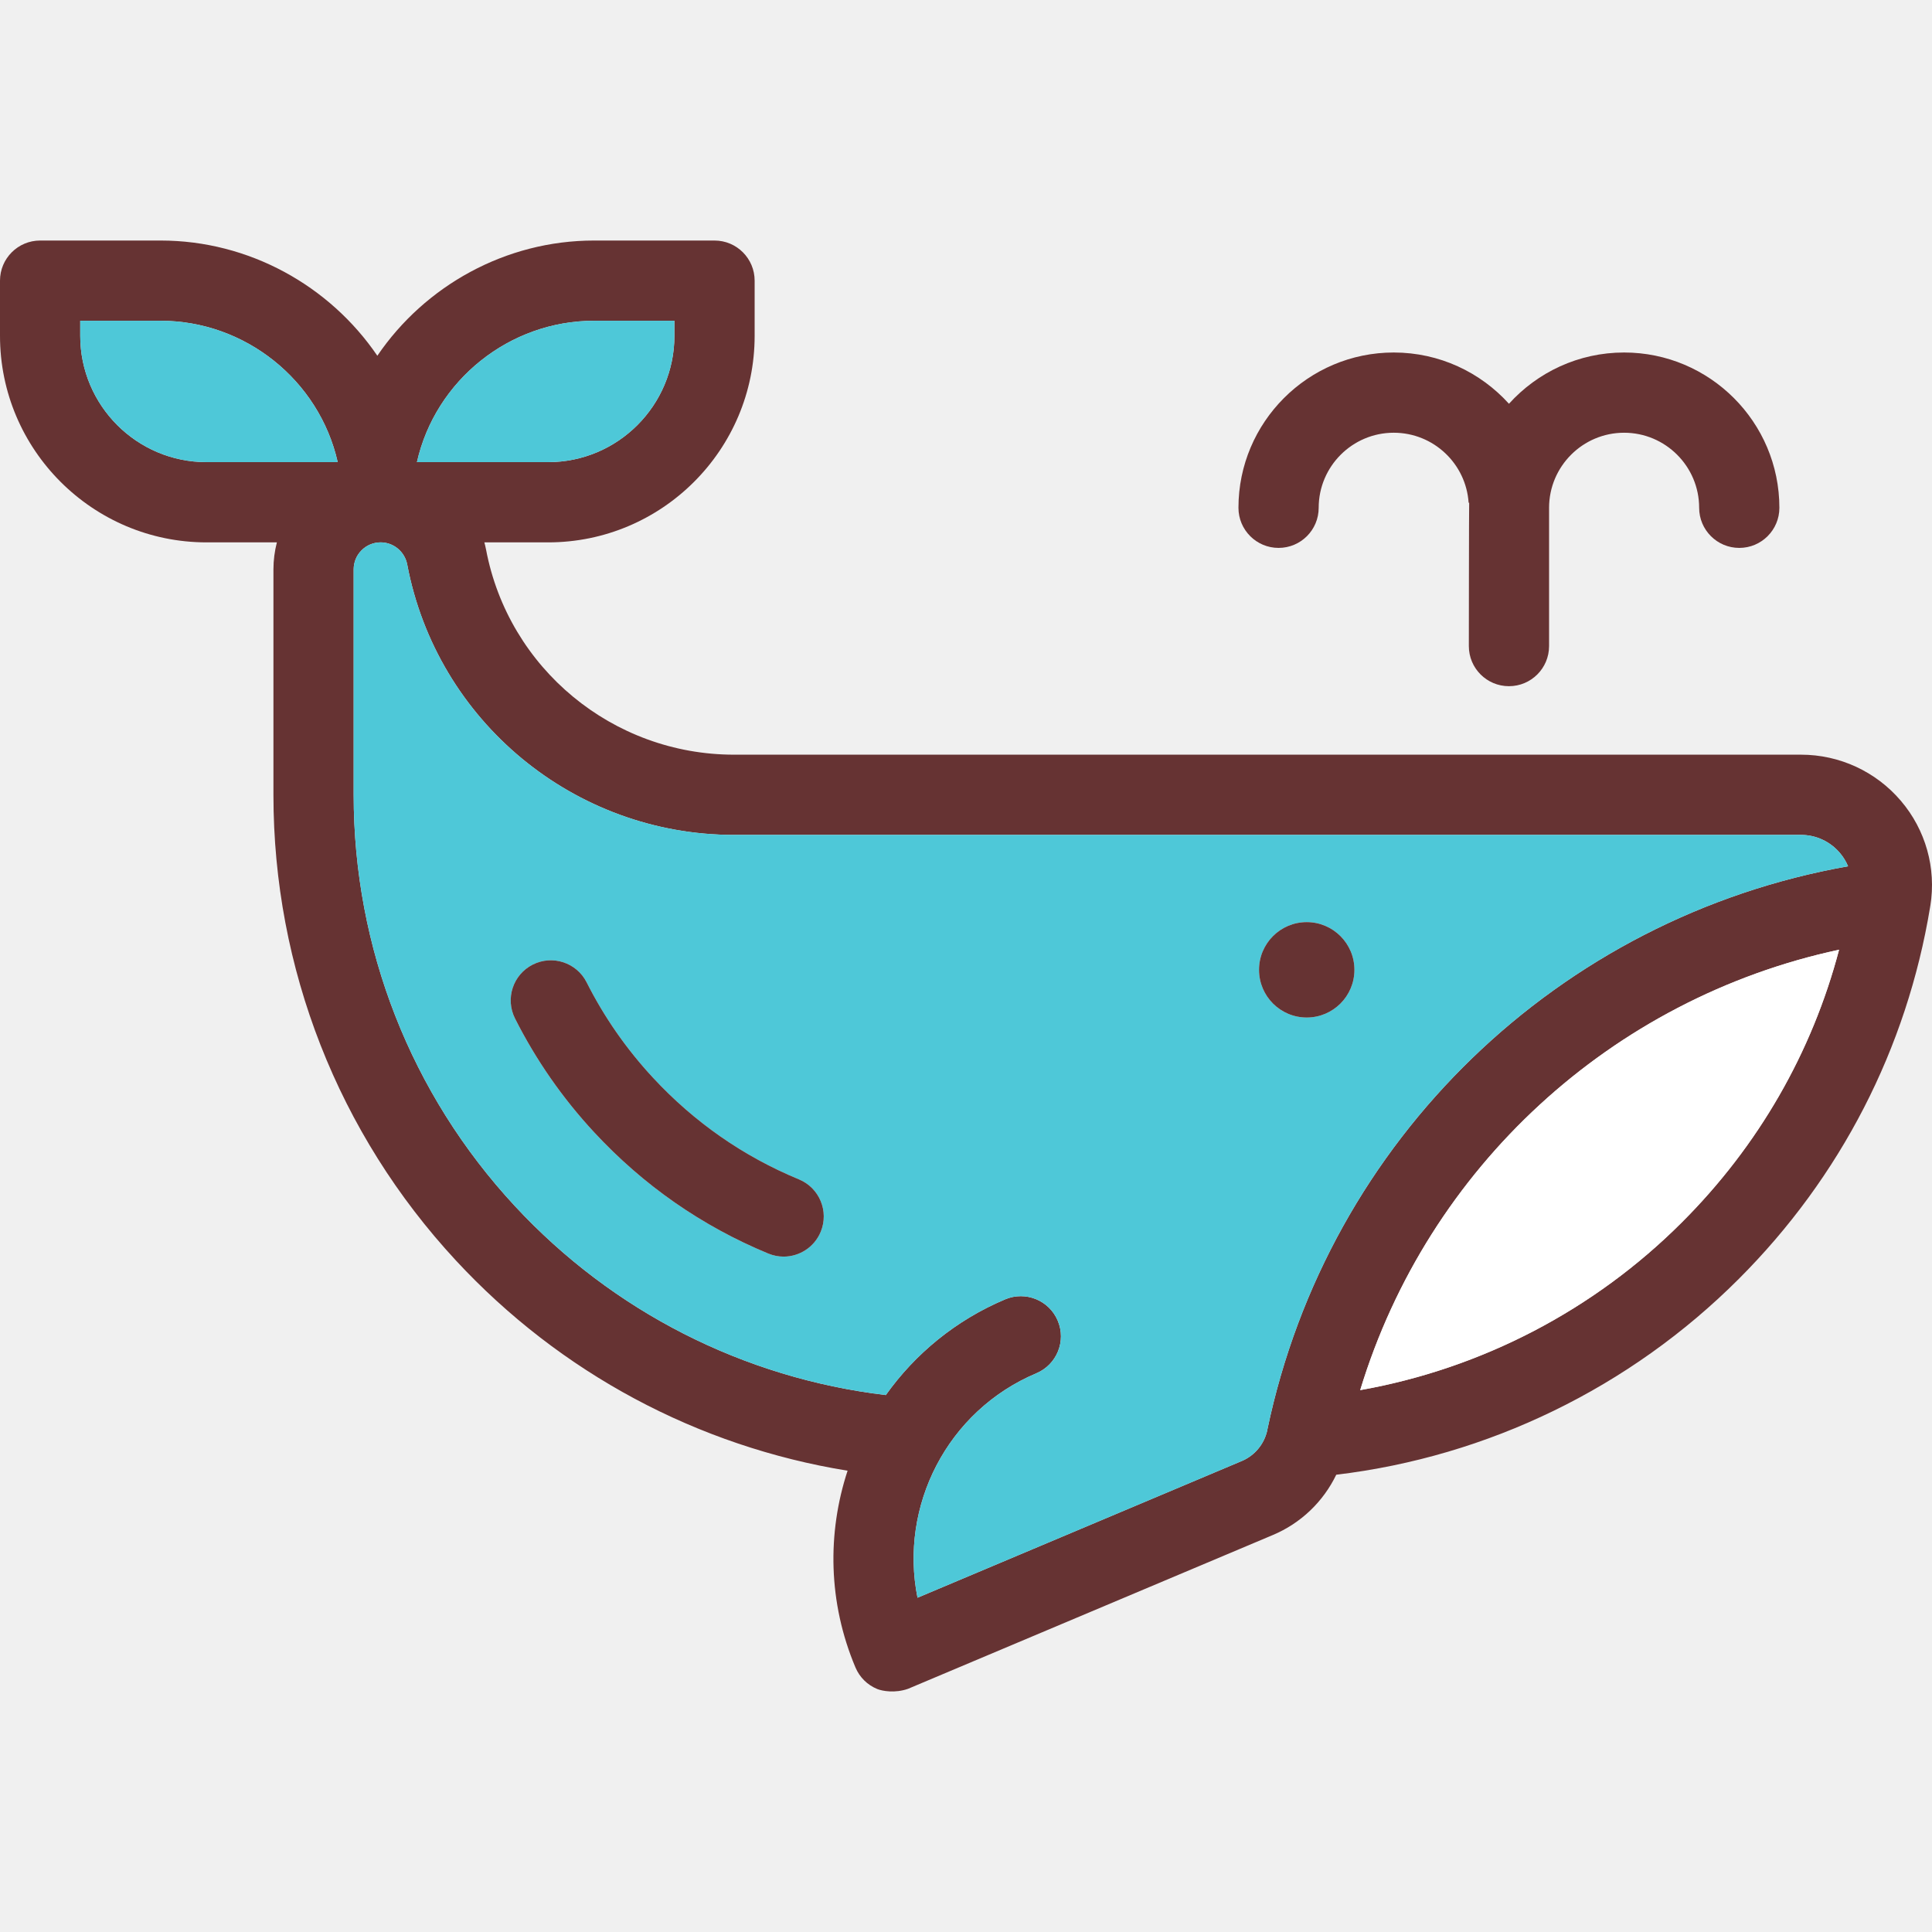
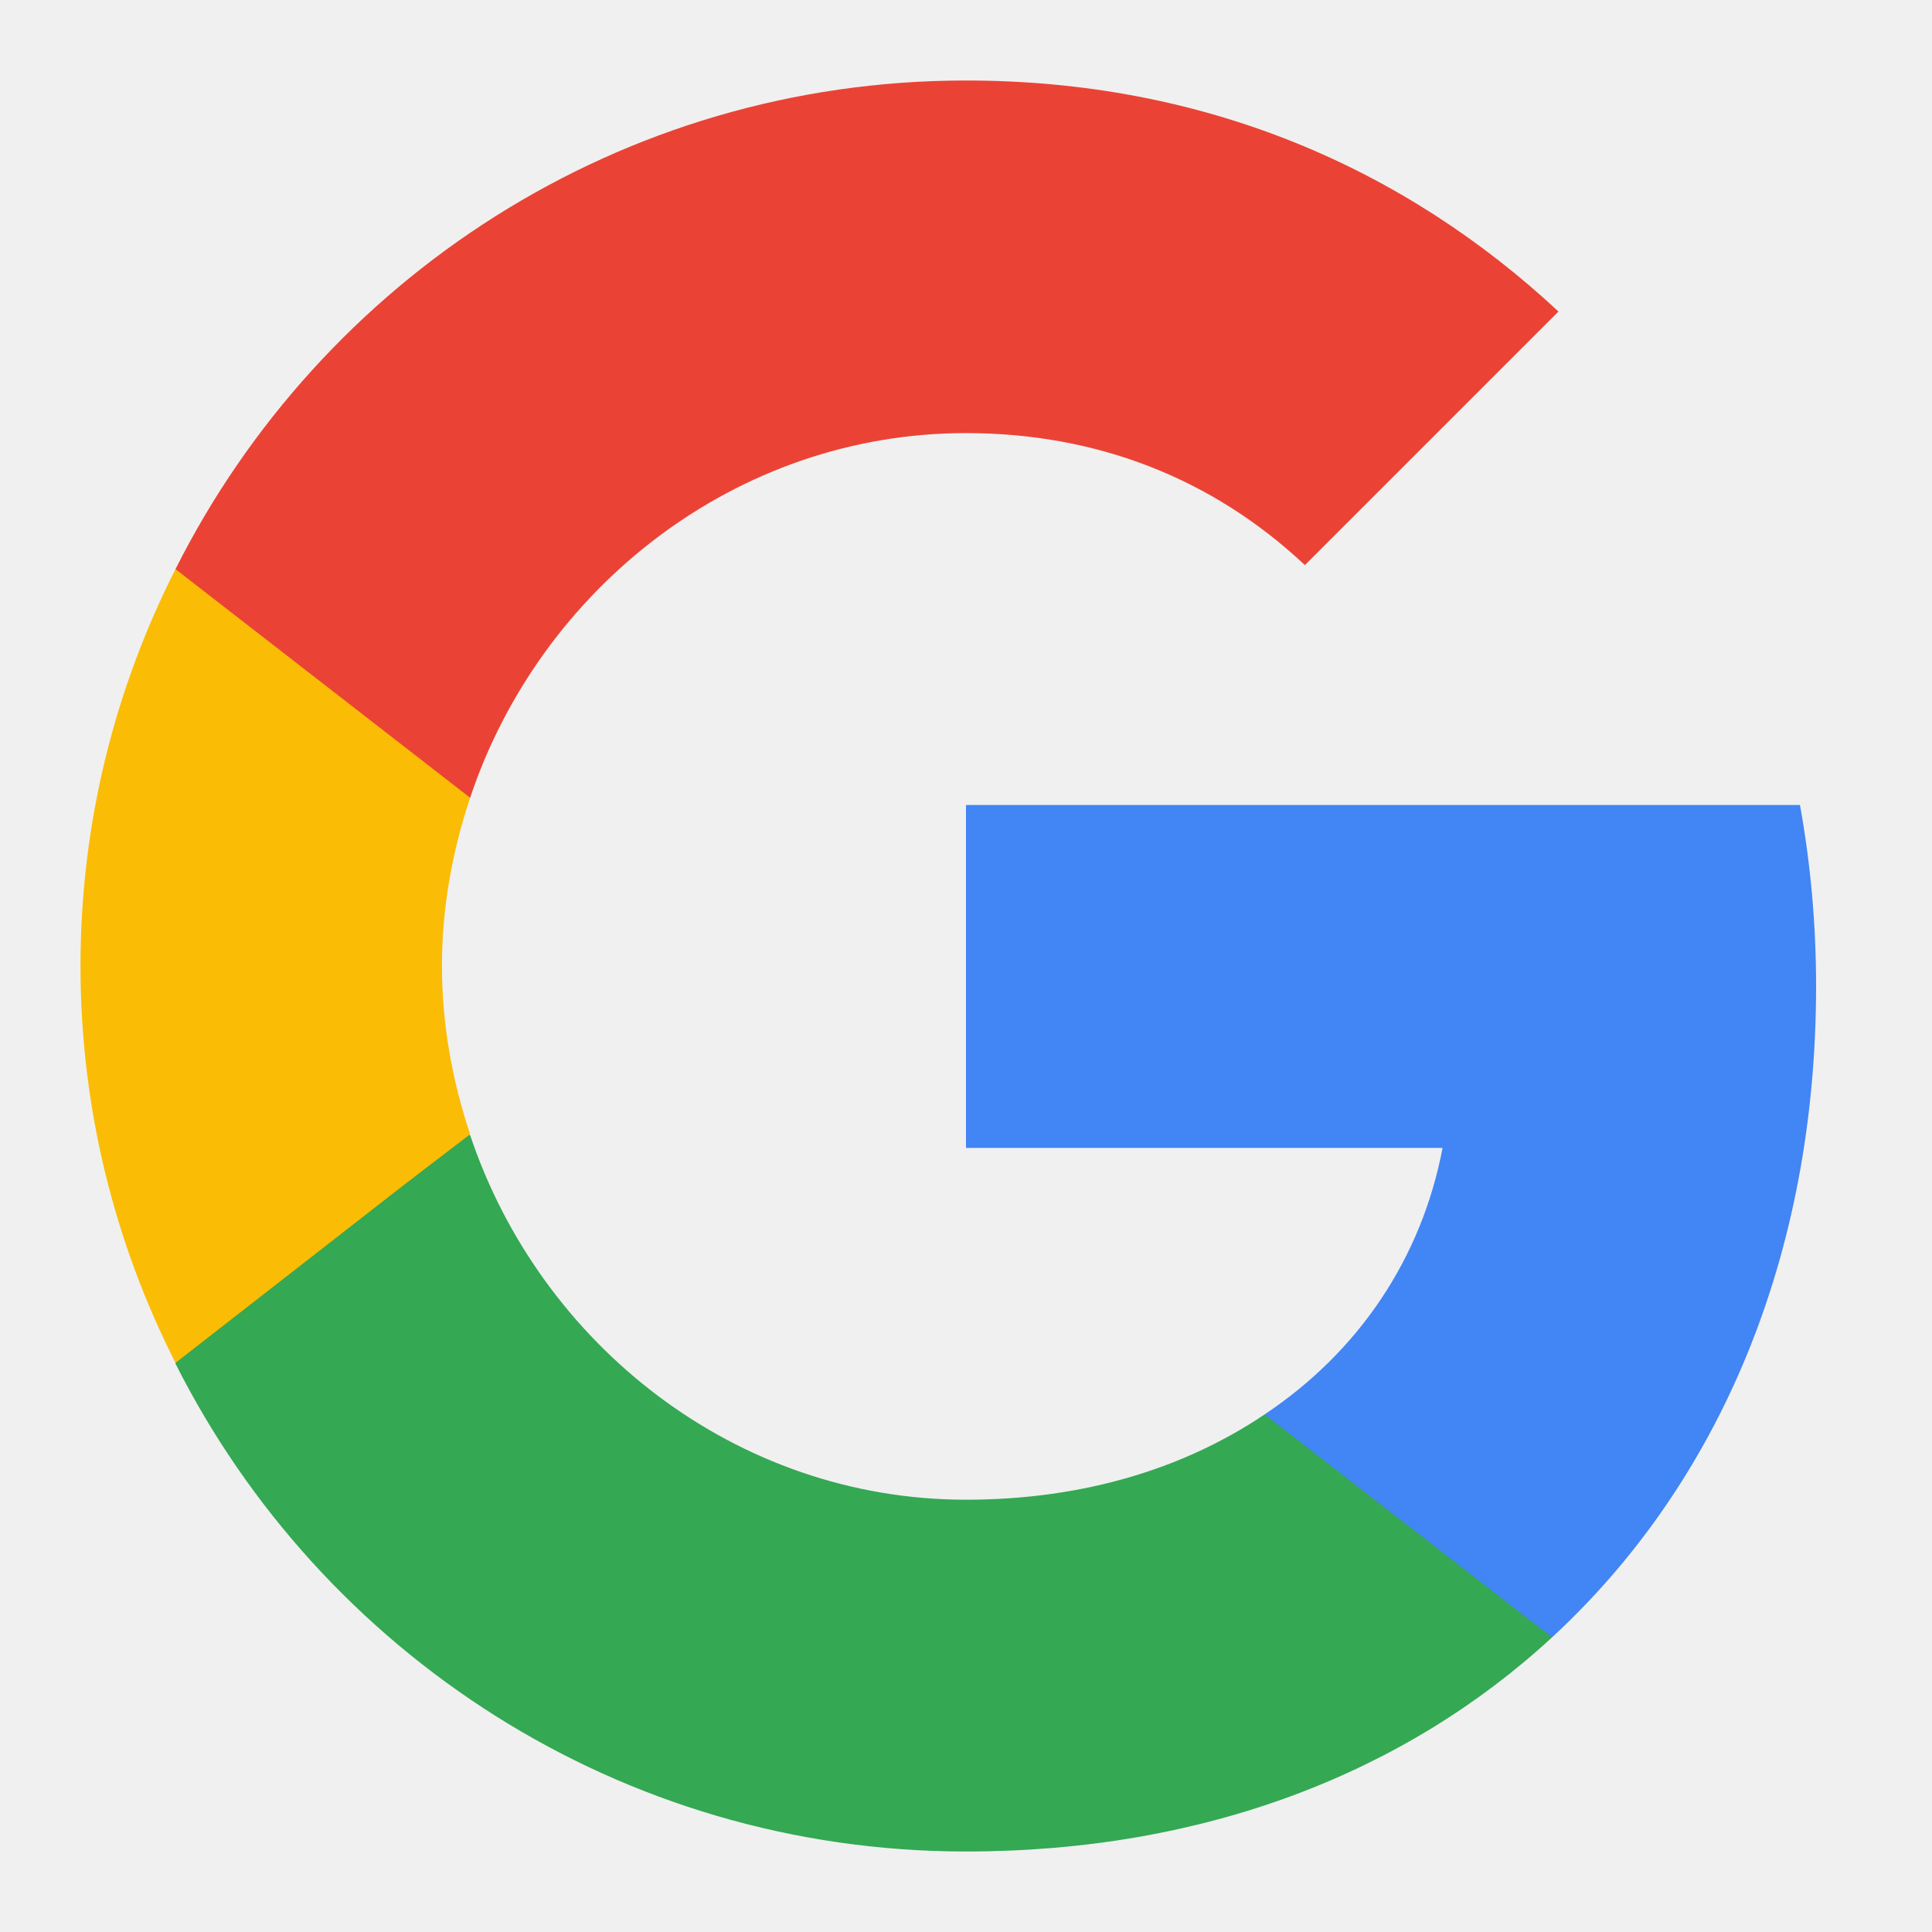
- <svg xmlns="http://www.w3.org/2000/svg" height="800px" width="800px" version="1.1" id="Layer_1" viewBox="0 0 511.469 511.469" xml:space="preserve">
-   <path style="fill:#663333;" d="M503.235,212.012c6.563,7.7,9.399,17.821,7.795,27.772h-0.011c-0.011,0.106-0.021,0.202-0.042,0.308  c-6.17,37.479-23.705,71.539-50.68,98.504c-14.391,14.391-30.98,26.147-49.002,34.898c-18.012,8.762-37.458,14.518-57.541,16.918  c-3.43,7.116-9.357,12.84-16.791,15.962l-96.582,40.718c-3.483,1.221-6.85,0.574-8.135,0.053c-2.613-1.062-4.684-3.122-5.777-5.714  c-7.254-17.194-7.498-35.61-2.082-52.082C184.72,382.926,148.324,363.49,120.7,333.7c-31.15-33.592-48.312-77.369-48.312-123.27  v-59.686c0-2.443,0.319-4.843,0.913-7.158H54.674C24.522,143.585,0,119.063,0,88.912V74.298c0-5.862,4.758-10.62,10.62-10.62h31.904  c23.407,0,44.744,11.959,57.371,30.502c12.617-18.543,33.964-30.502,57.361-30.502h31.904c5.862,0,10.62,4.758,10.62,10.62v14.614  c0,30.151-24.522,54.674-54.674,54.674H128.23c0.159,0.637,0.329,1.264,0.446,1.912c5.947,31.458,33.56,54.291,65.655,54.291H476.78  C486.975,199.788,496.619,204.238,503.235,212.012z M489.248,229.334c-0.52-1.253-1.243-2.453-2.177-3.547  c-2.581-3.027-6.33-4.758-10.291-4.758H194.331c-42.29,0-78.676-30.098-86.524-71.571c-0.648-3.409-3.6-5.873-7.031-5.873  c-1.912,0-3.706,0.743-5.066,2.103c-1.338,1.338-2.082,3.133-2.082,5.055v59.686c0,40.527,15.145,79.175,42.651,108.827  c25.935,27.963,60.621,45.583,98.228,50.064c7.732-10.865,18.448-19.786,31.606-25.34c5.406-2.273,11.64,0.255,13.913,5.661  c2.283,5.406-0.255,11.629-5.661,13.913c-23.652,9.973-36.332,35.175-31.468,59.421l85.823-36.184  c3.43-1.434,5.926-4.439,6.755-8.061c0.021-0.127,0.043-0.255,0.064-0.382C351.619,301.627,412.739,242.864,489.248,229.334z   M445.269,323.579c20.232-20.211,34.431-44.924,41.6-72.155c-60.239,12.946-108.837,57.626-126.775,116.59  C392.189,362.322,422.011,346.859,445.269,323.579z M178.539,88.912v-3.993h-21.283c-22.345,0-41.982,15.708-46.878,37.426h34.729  C163.543,122.345,178.539,107.349,178.539,88.912z M54.674,122.345h34.729c-4.907-21.719-24.533-37.426-46.878-37.426H21.241v3.993  C21.241,107.349,36.237,122.345,54.674,122.345z" />
-   <path style="fill:#4EC8D8;" d="M487.071,225.787c0.935,1.094,1.657,2.294,2.177,3.547c-76.509,13.53-137.629,72.293-153.708,149.014  c-0.021,0.127-0.042,0.255-0.064,0.382c-0.828,3.622-3.324,6.627-6.755,8.061l-85.823,36.184  c-4.864-24.246,7.817-49.448,31.468-59.421c5.406-2.283,7.944-8.507,5.661-13.913c-2.273-5.406-8.507-7.933-13.913-5.661  c-13.159,5.554-23.875,14.476-31.606,25.34c-37.607-4.482-72.293-22.101-98.228-50.064c-27.507-29.652-42.651-68.299-42.651-108.827  v-59.686c0-1.922,0.743-3.717,2.082-5.055c1.359-1.359,3.154-2.103,5.066-2.103c3.43,0,6.383,2.464,7.031,5.873  c7.848,41.473,44.234,71.571,86.524,71.571H476.78C480.741,221.029,484.49,222.76,487.071,225.787z M358.565,256.745  c0-6.967-5.661-12.628-12.628-12.628c-6.978,0-12.628,5.661-12.628,12.628c0,6.978,5.65,12.628,12.628,12.628  C352.904,269.373,358.565,263.723,358.565,256.745z M217.271,326.096c2.241-5.416-0.34-11.629-5.756-13.87  c-14.72-6.085-27.719-15.134-38.637-26.912c-7.031-7.572-12.946-16.069-17.577-25.255c-2.634-5.225-9.027-7.339-14.263-4.694  c-5.236,2.644-7.339,9.027-4.694,14.263c5.523,10.96,12.574,21.103,20.954,30.13c13.021,14.04,28.526,24.841,46.103,32.105  c1.328,0.542,2.698,0.807,4.046,0.807C211.621,332.67,215.583,330.196,217.271,326.096z" />
-   <path style="fill:#FFFFFF;" d="M486.869,251.424c-7.169,27.231-21.368,51.944-41.6,72.155  c-23.259,23.28-53.081,38.743-85.175,44.436C378.032,309.05,426.63,264.371,486.869,251.424z" />
-   <g>
-     <path style="fill:#663333;" d="M471.066,134.431c0,5.862-4.747,10.62-10.62,10.62c-5.862,0-10.62-4.758-10.62-10.62   c0-10.96-8.91-19.871-19.871-19.871c-10.928,0-19.839,8.889-19.86,19.839c0,0.011,0,0.021,0,0.032v36.608   c0,5.873-4.758,10.62-10.62,10.62c-5.873,0-10.62-4.747-10.62-10.62c0,0,0.032-37.5,0.085-37.936l-0.074-0.011h-0.074   c-0.68-10.344-9.303-18.533-19.818-18.533c-10.95,0-19.871,8.91-19.871,19.871c0,5.862-4.747,10.62-10.62,10.62   c-5.862,0-10.62-4.758-10.62-10.62c0-22.674,18.448-41.111,41.111-41.111c12.097,0,22.972,5.246,30.502,13.573   c7.53-8.326,18.405-13.573,30.48-13.573C452.629,93.319,471.066,111.756,471.066,134.431z" />
-     <path style="fill:#663333;" d="M345.937,244.118c6.967,0,12.628,5.661,12.628,12.628c0,6.978-5.661,12.628-12.628,12.628   c-6.978,0-12.628-5.65-12.628-12.628C333.309,249.778,338.959,244.118,345.937,244.118z" />
-     <path style="fill:#663333;" d="M211.515,312.226c5.416,2.241,7.997,8.454,5.756,13.87c-1.689,4.099-5.65,6.574-9.824,6.574   c-1.349,0-2.719-0.266-4.046-0.807c-17.577-7.264-33.082-18.065-46.103-32.105c-8.379-9.027-15.431-19.17-20.954-30.13   c-2.644-5.236-0.542-11.619,4.694-14.263c5.236-2.644,11.629-0.531,14.263,4.694c4.63,9.187,10.546,17.683,17.577,25.255   C183.796,297.092,196.795,306.141,211.515,312.226z" />
-   </g>
-   <g>
-     <path style="fill:#4EC8D8;" d="M178.539,84.918v3.993c0,18.437-14.996,33.433-33.433,33.433h-34.729   c4.896-21.719,24.533-37.426,46.878-37.426C157.256,84.918,178.539,84.918,178.539,84.918z" />
-     <path style="fill:#4EC8D8;" d="M89.402,122.345H54.674c-18.437,0-33.433-14.996-33.433-33.433v-3.993h21.283   C64.869,84.918,84.496,100.626,89.402,122.345z" />
-   </g>
+ <svg xmlns="http://www.w3.org/2000/svg" height="24" viewBox="0 0 24 24" width="24">
+   <path d="M22.56 12.25c0-.78-.07-1.53-.2-2.25H12v4.26h5.92c-.26 1.37-1.04 2.53-2.21 3.31v2.77h3.57c2.08-1.92 3.28-4.74 3.28-8.09z" fill="#4285F4" />
+   <path d="M12 23c2.97 0 5.46-.98 7.28-2.66l-3.57-2.77c-.98.66-2.23 1.06-3.71 1.06-2.86 0-5.29-1.93-6.16-4.53H2.18v2.84C3.99 20.53 7.7 23 12 23z" fill="#34A853" />
+   <path d="M5.84 14.09c-.22-.66-.35-1.36-.35-2.09s.13-1.43.35-2.09V7.07H2.18C1.43 8.55 1 10.22 1 12s.43 3.45 1.18 4.93l2.85-2.22.81-.62z" fill="#FBBC05" />
+   <path d="M12 5.38c1.62 0 3.06.56 4.21 1.64l3.15-3.15C17.45 2.09 14.97 1 12 1 7.7 1 3.99 3.47 2.18 7.07l3.66 2.84c.87-2.6 3.3-4.53 6.16-4.53z" fill="#EA4335" />
+   <path d="M1 1h22v22H1z" fill="none" />
</svg>
